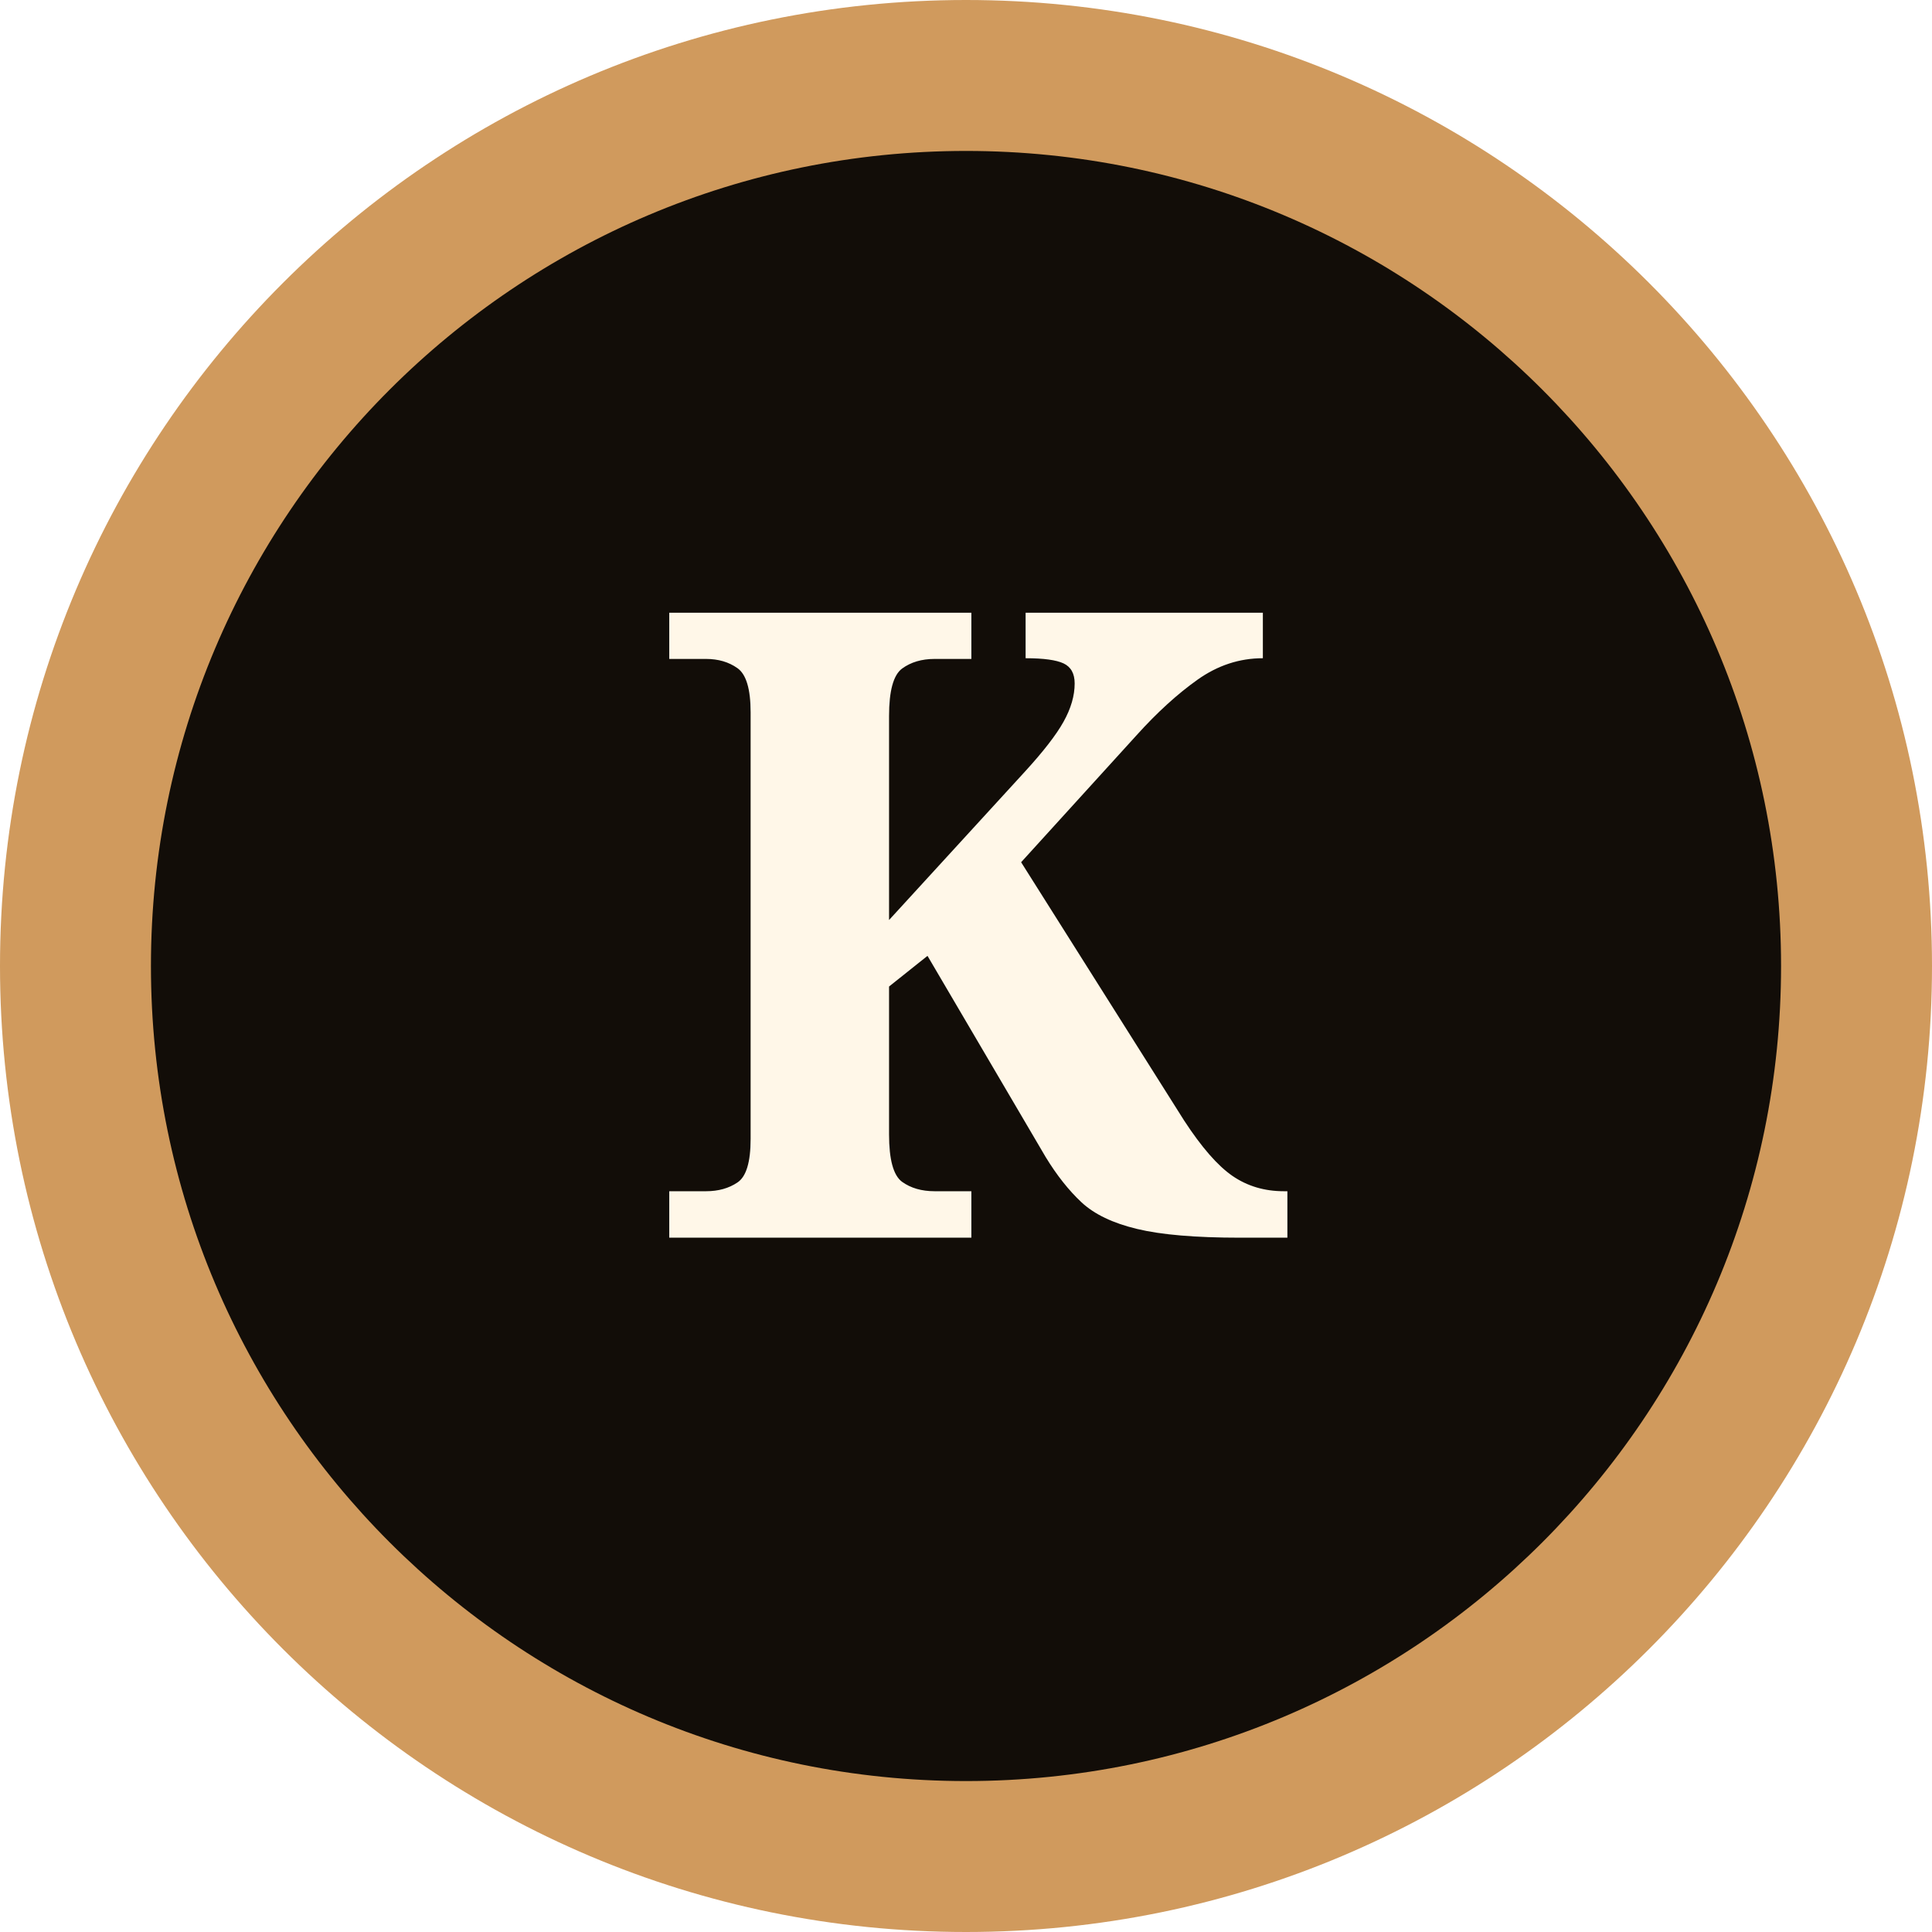
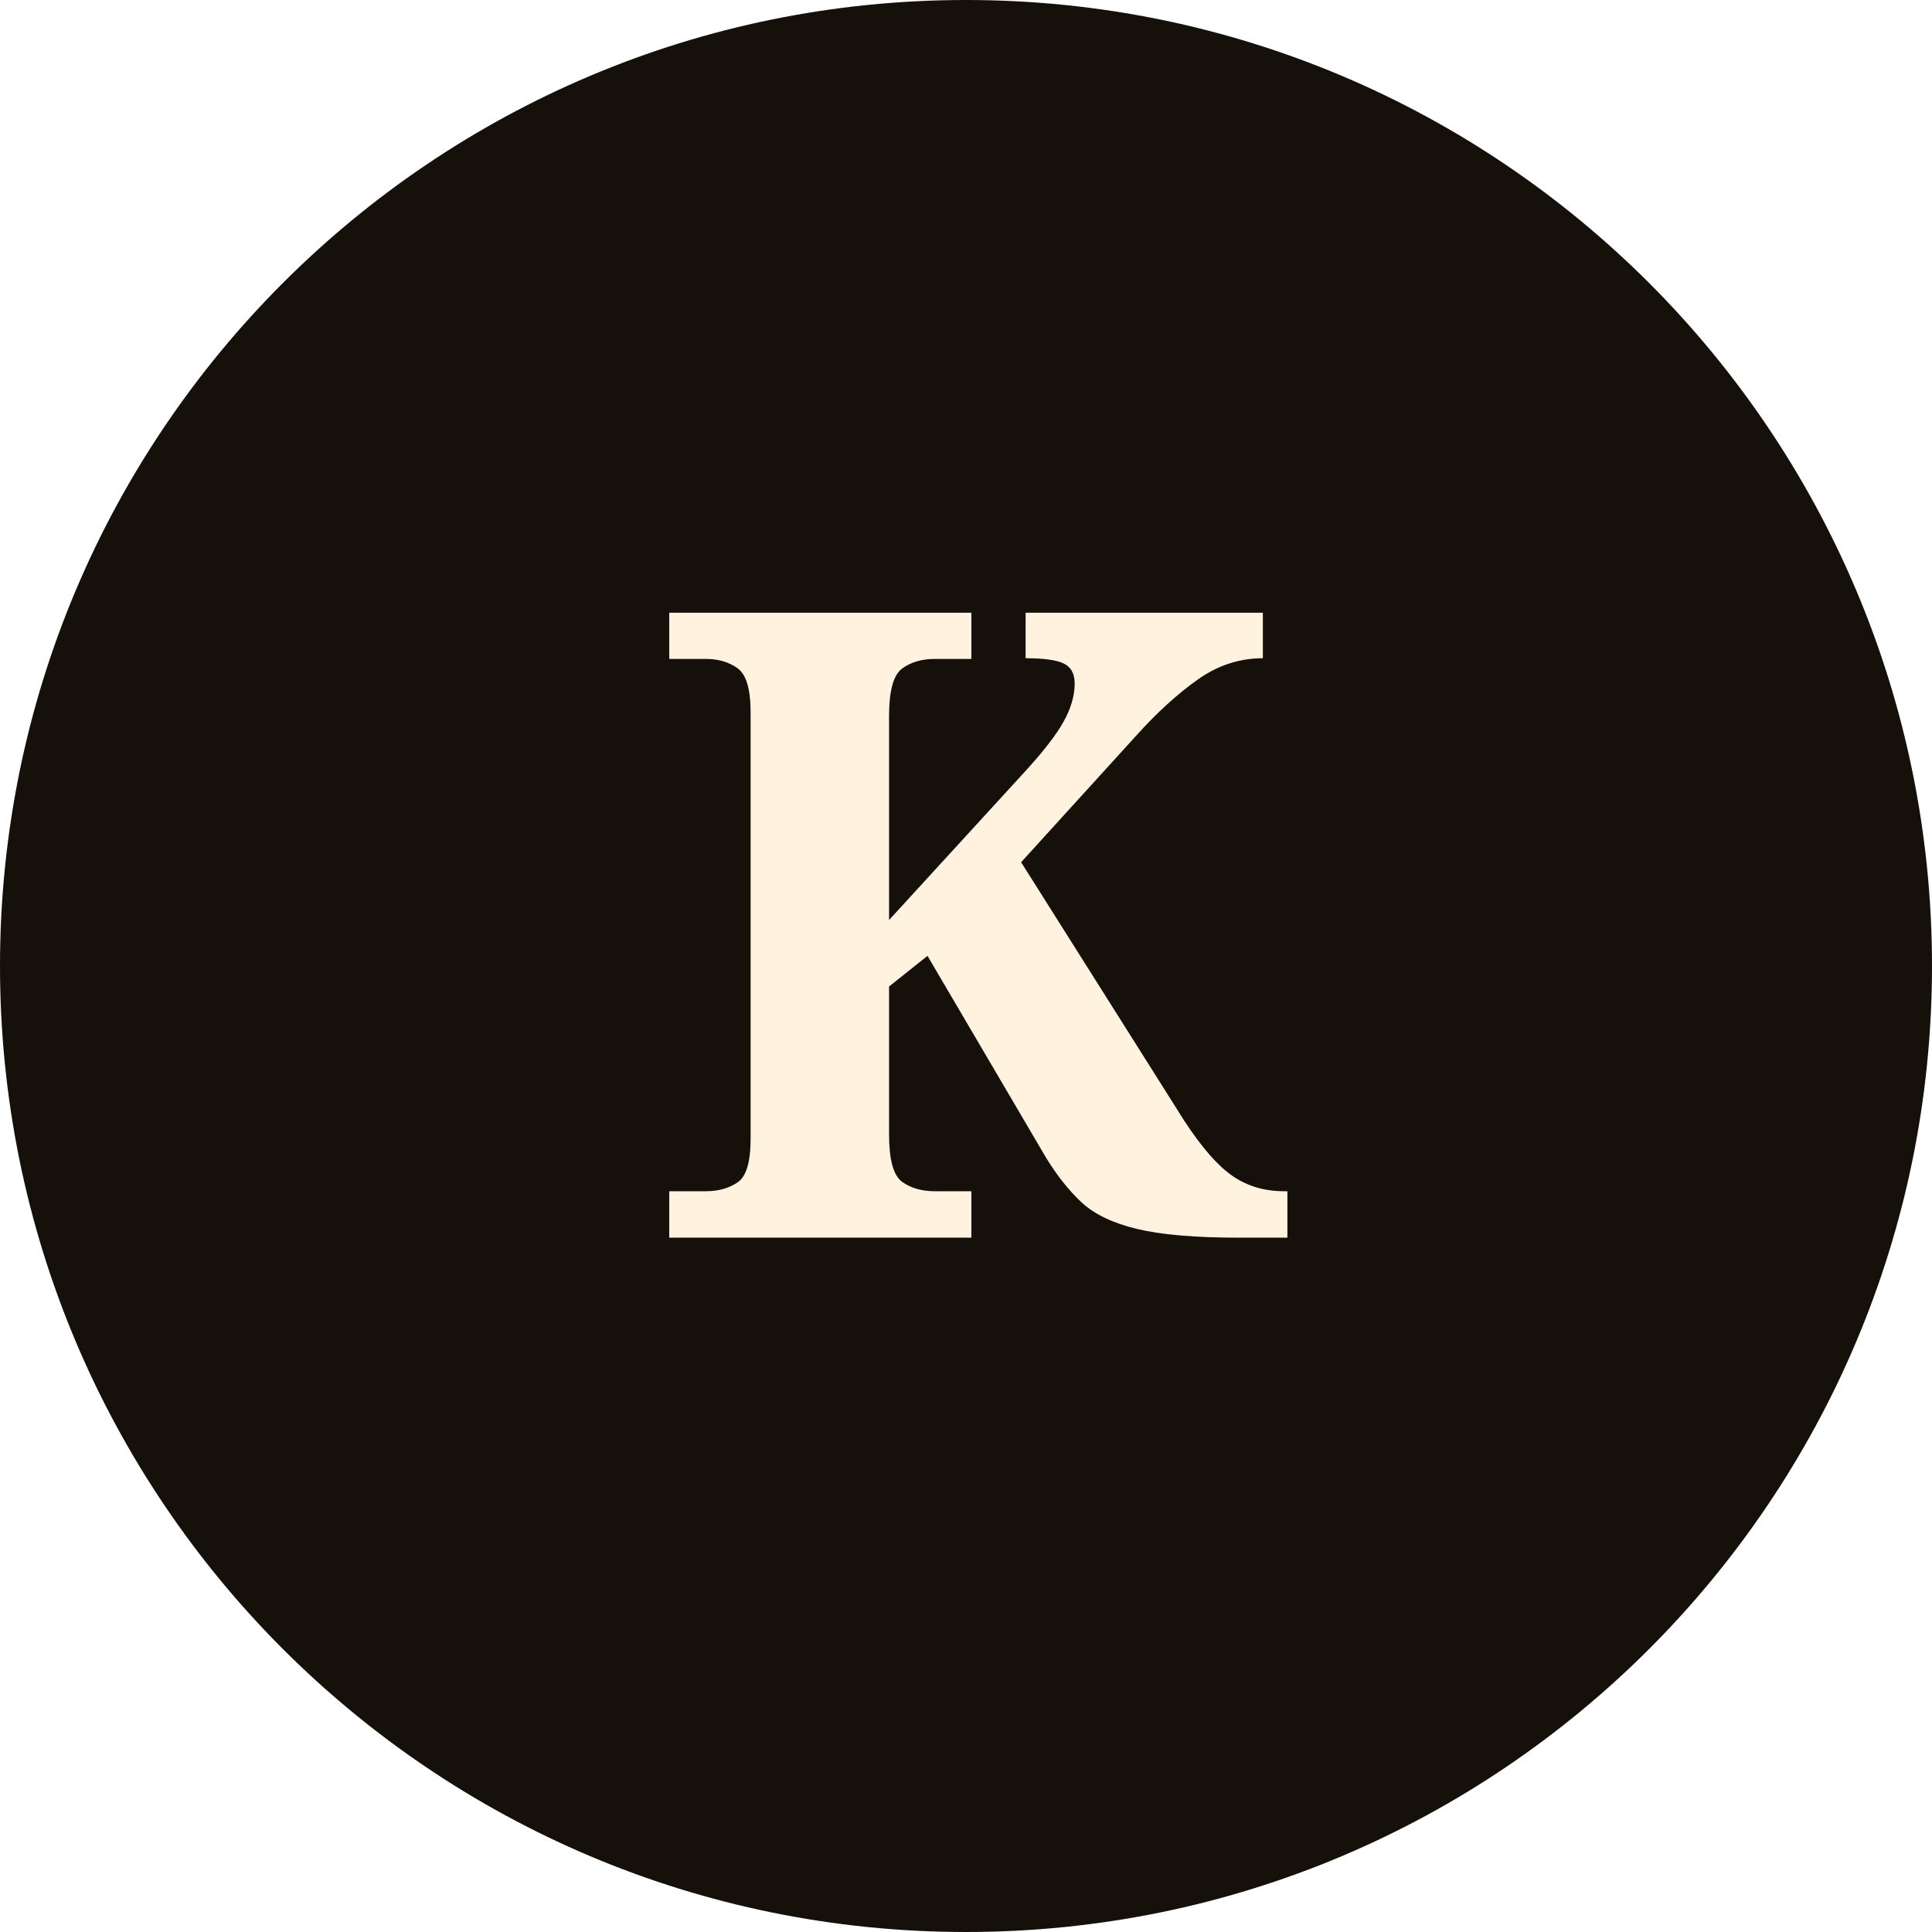
<svg xmlns="http://www.w3.org/2000/svg" viewBox="0 0 128 128">
-   <rect width="128" height="128" rx="64" fill="#d09a5d" />
-   <circle cx="64" cy="64" r="54" fill="#120d08" />
-   <text x="64" y="82" font-size="58" text-anchor="middle" font-family="Georgia, serif" font-weight="700" fill="#fff7e8">K</text>
+   <rect width="128" height="128" rx="64" fill="#16100b" />
+   <text x="64" y="82" font-size="58" text-anchor="middle" font-family="Georgia, serif" font-weight="700" fill="#fff3e0">K</text>
</svg>
